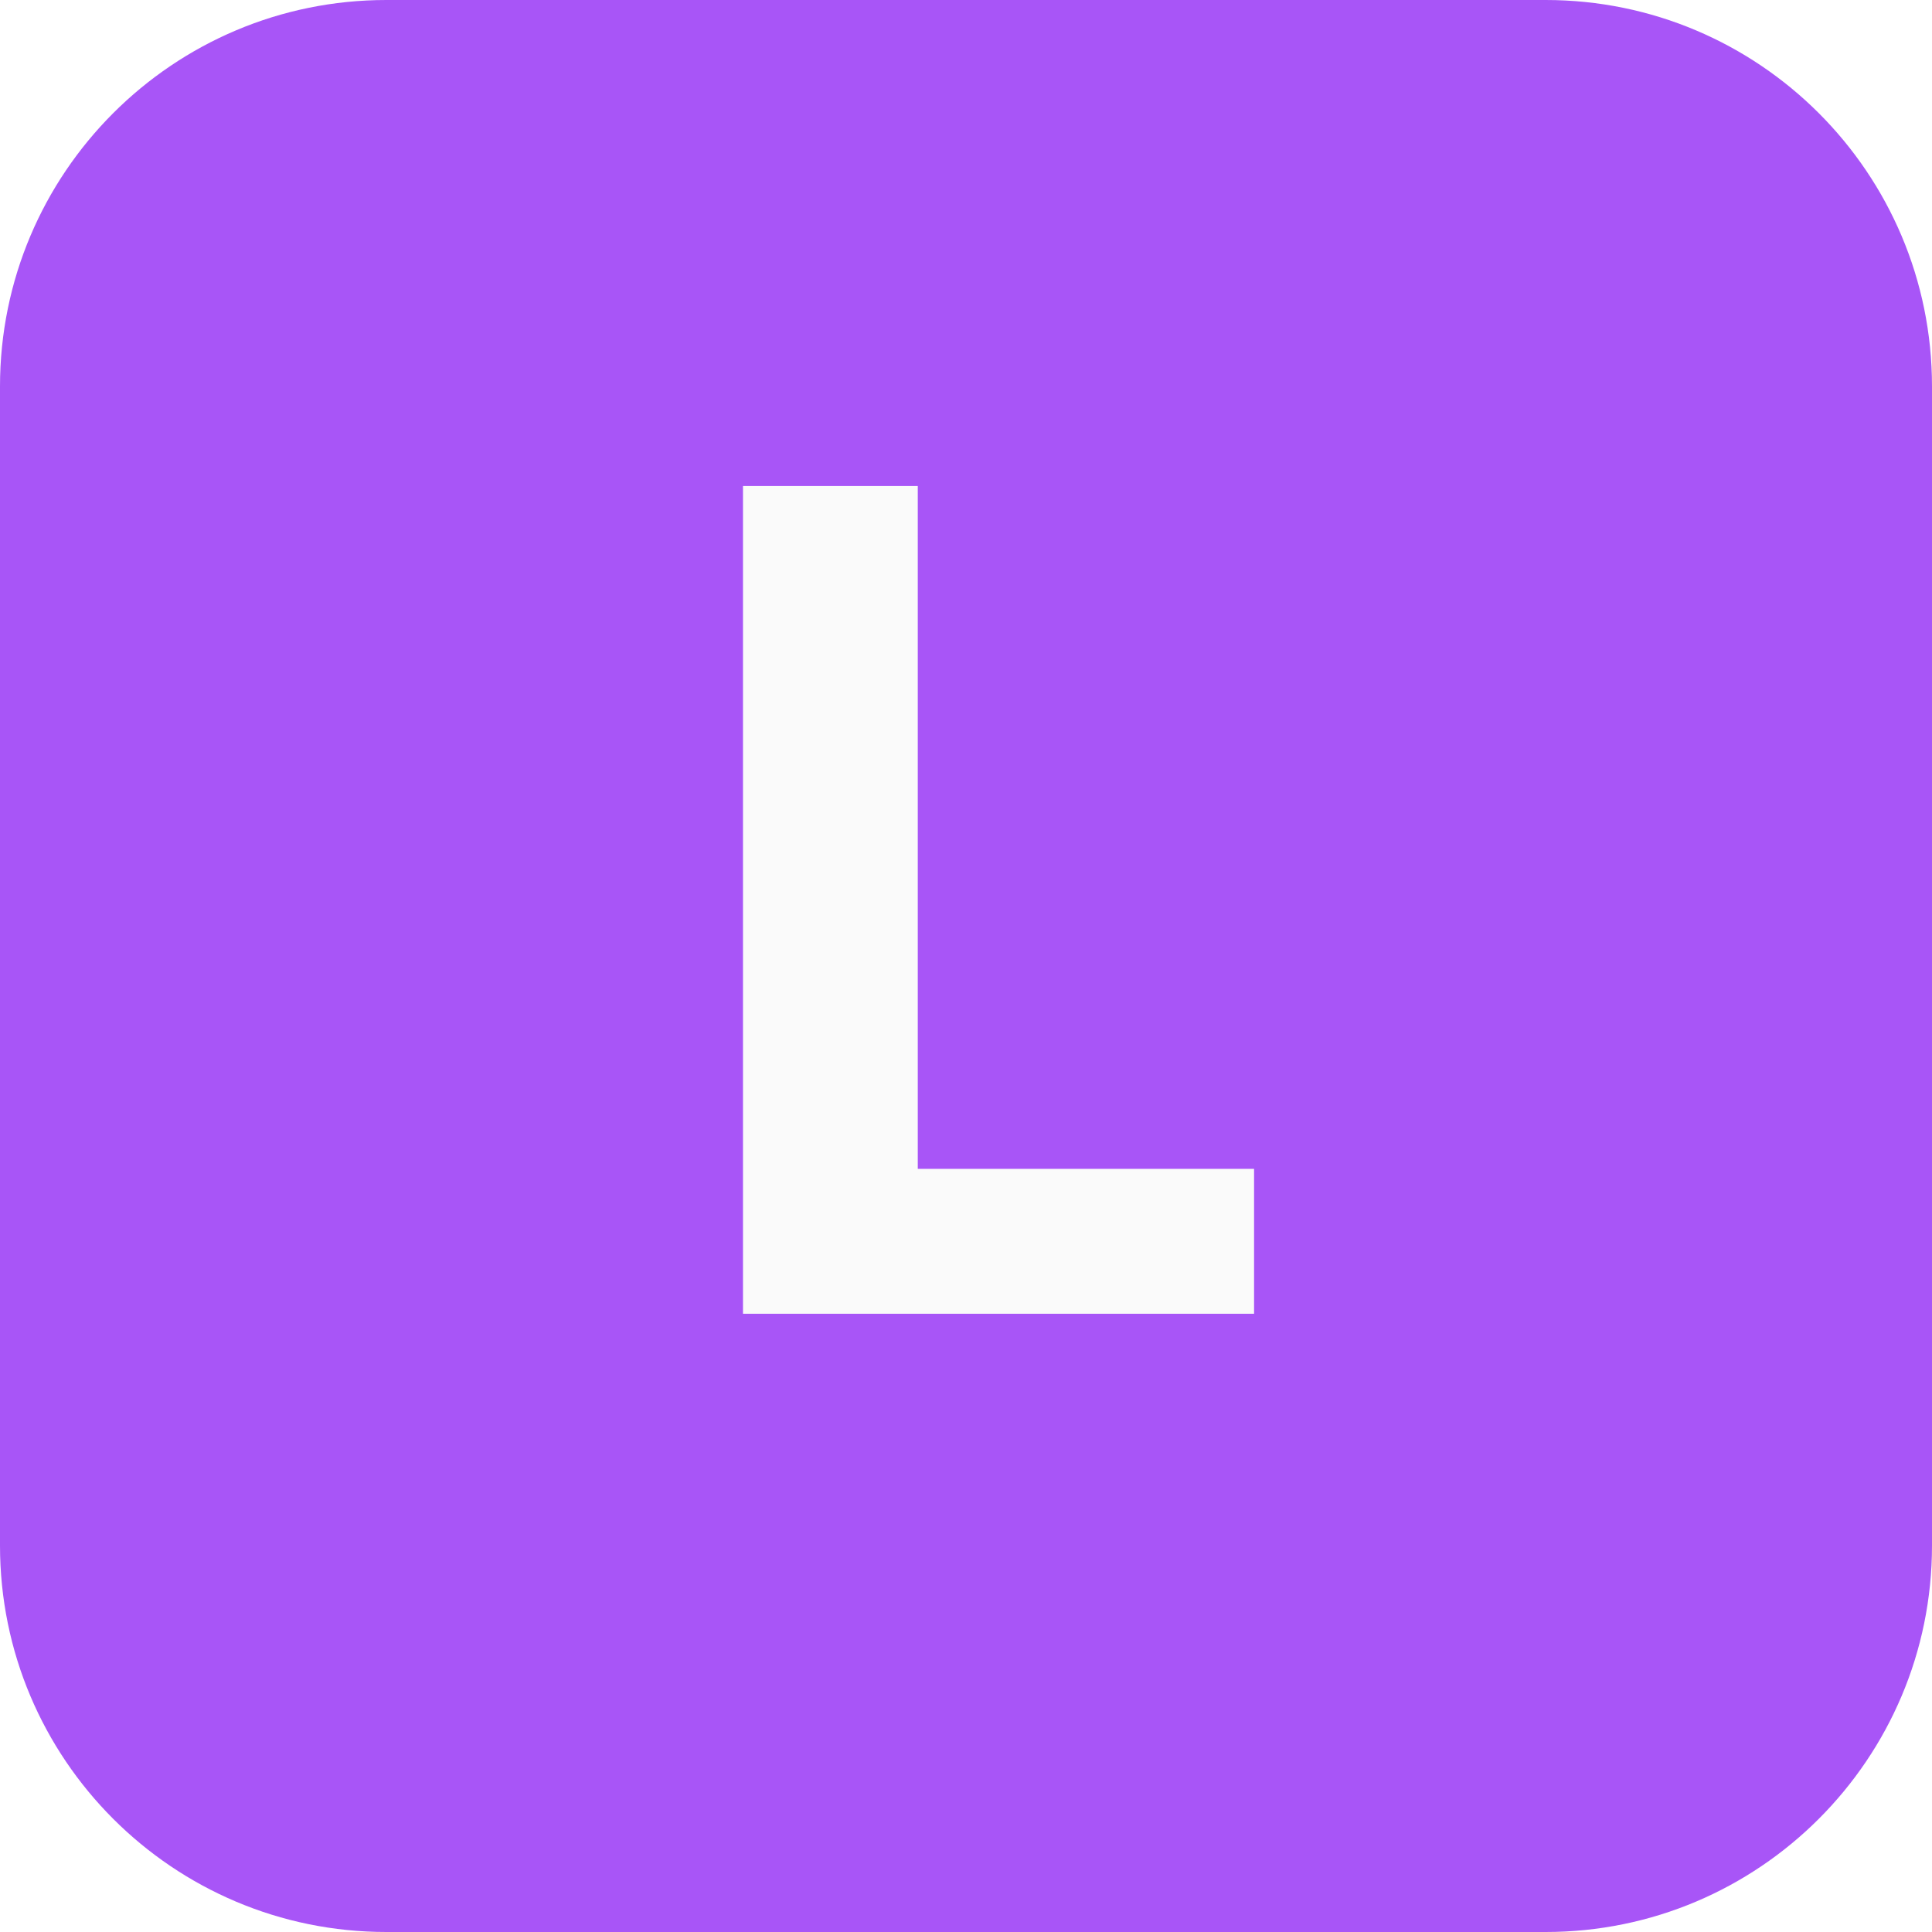
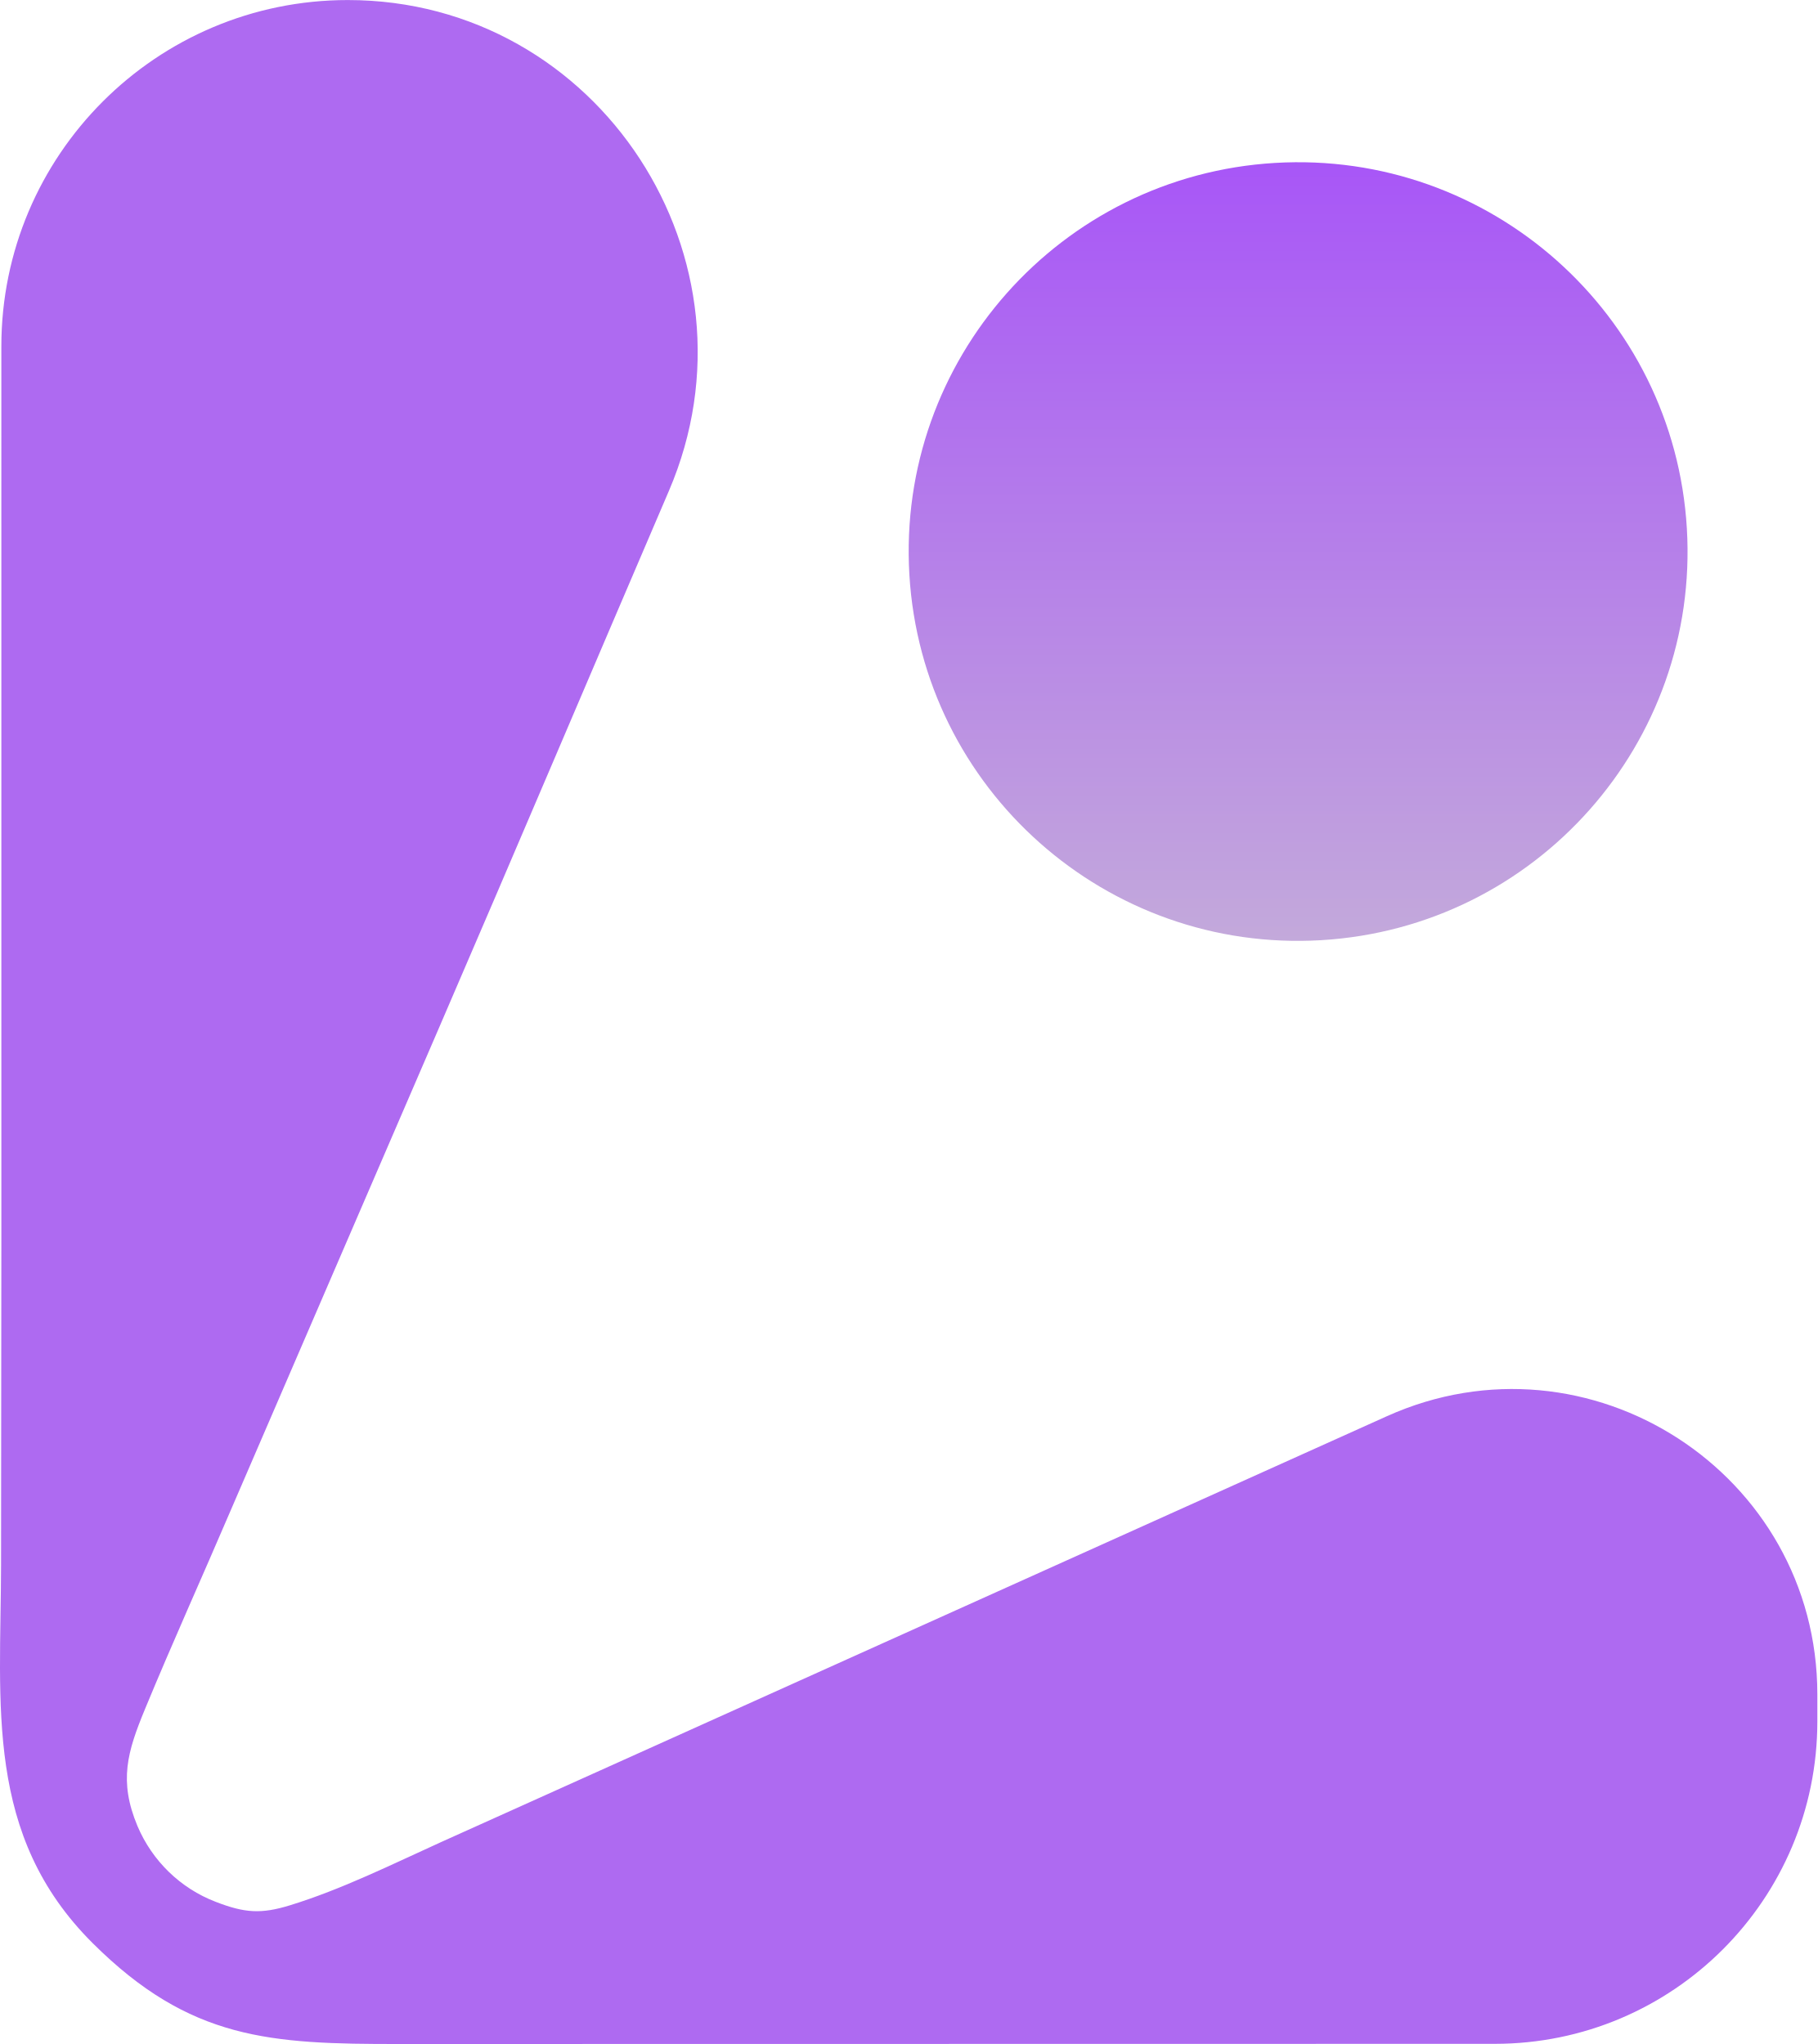
- <svg xmlns="http://www.w3.org/2000/svg" viewBox="0 0 100 100">
-   <rect width="100" height="100" rx="20" fill="#A855F7" />
-   <text x="50" y="68" text-anchor="middle" font-family="system-ui,sans-serif" font-size="60" font-weight="700" fill="#FAFAFA">L</text>
+ <svg xmlns="http://www.w3.org/2000/svg" width="112" height="126" viewBox="0 0 112 126" fill="none">
+   <path d="M0.083 21.354C0.083 9.561 9.644 0.001 21.437 0.003C36.93 0.005 47.33 16.02 41.223 30.259C36.486 41.305 31.79 52.389 27.117 63.215L14.2 93.145C12.456 97.222 10.627 101.26 8.934 105.359C7.847 107.99 7.31 109.784 8.47 112.559C9.38 114.713 11.119 116.401 13.286 117.233C15.084 117.931 16.096 117.995 17.873 117.449C21.047 116.473 24.148 114.93 27.183 113.553L39.962 107.799L85.472 87.3C97.92 81.702 112 90.808 111.999 104.457L111.999 106.11C111.999 117.089 103.1 125.989 92.121 125.99L24.6 126C16.65 126.008 11.71 125.752 5.719 119.791C-0.975 113.13 0.049 105.124 0.065 96.495L0.084 76.249L0.083 21.354Z" fill="#AE6AF1" />
+   <path d="M78.575 10.043C91.804 9.256 103.168 19.342 103.957 32.571C104.746 45.801 94.662 57.165 81.432 57.956C68.2 58.748 56.833 48.661 56.043 35.429C55.254 22.197 65.342 10.83 78.575 10.043Z" fill="url(#paint0_linear_15_2229)" />
+   <defs>
+     <linearGradient id="paint0_linear_15_2229" x1="80" y1="10" x2="80" y2="58" gradientUnits="userSpaceOnUse">
+       <stop stop-color="#A856F7" />
+       <stop offset="1" stop-color="#C3A9DB" />
+     </linearGradient>
+   </defs>
</svg>
